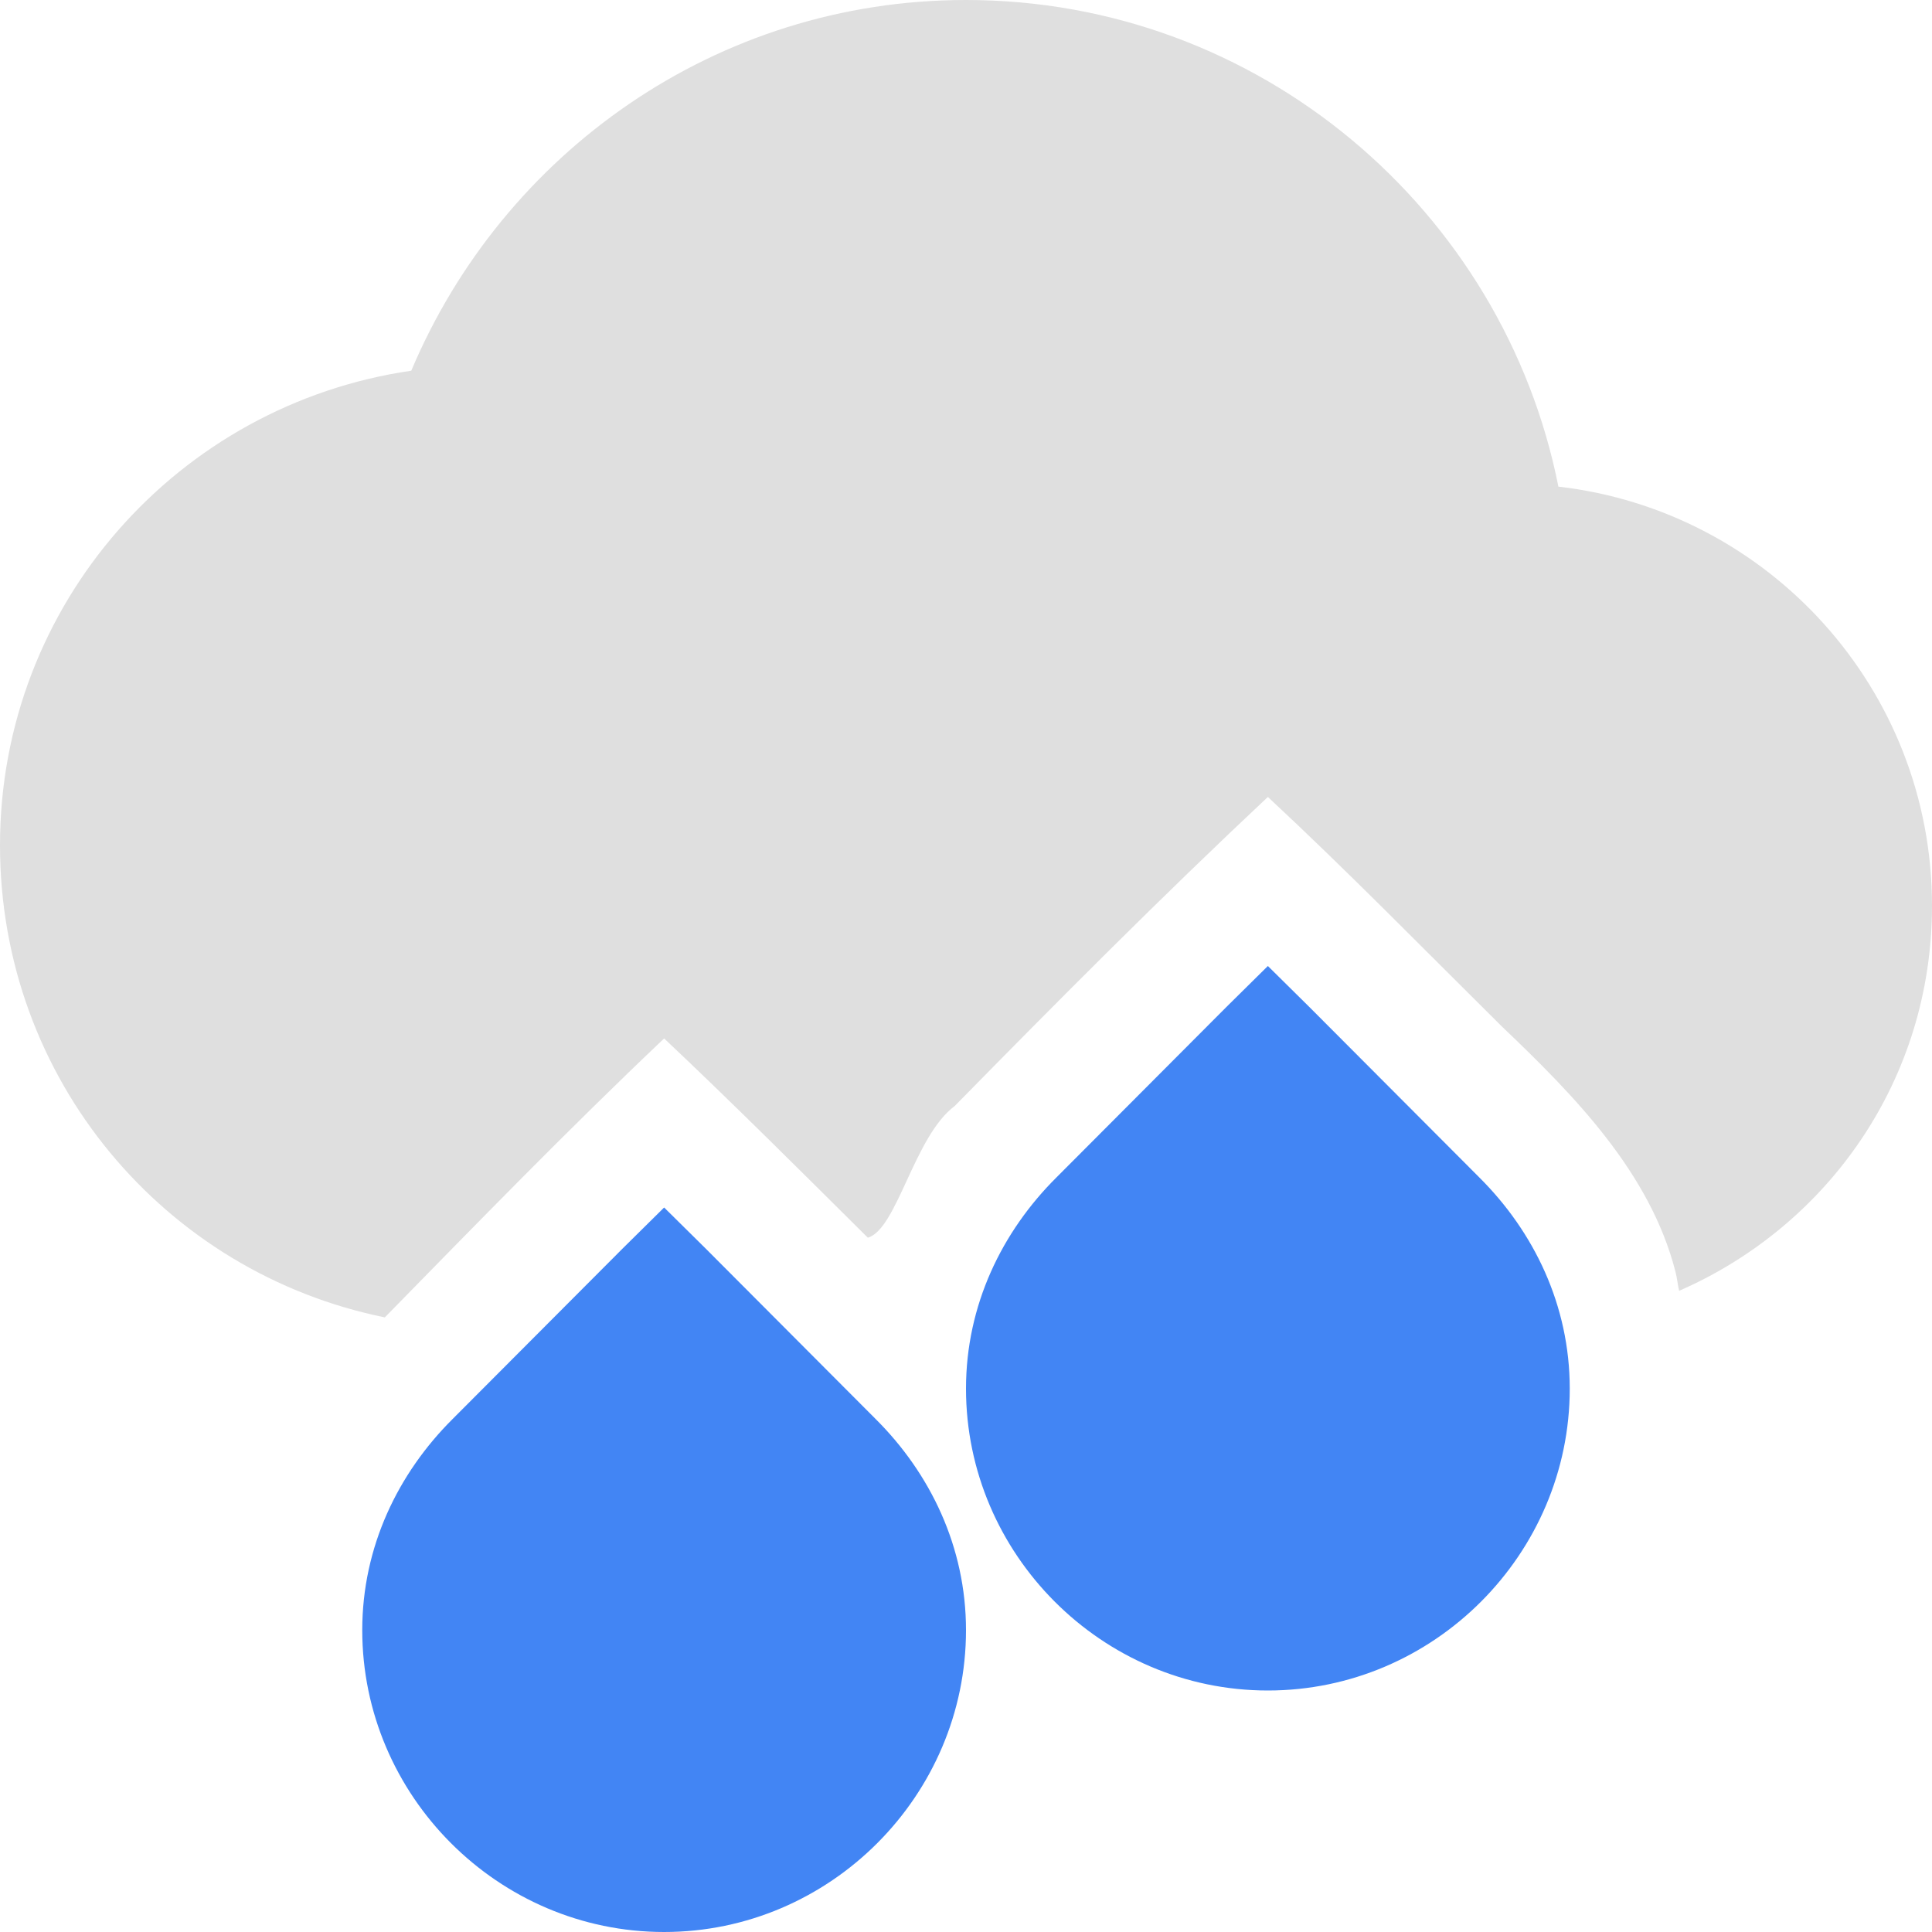
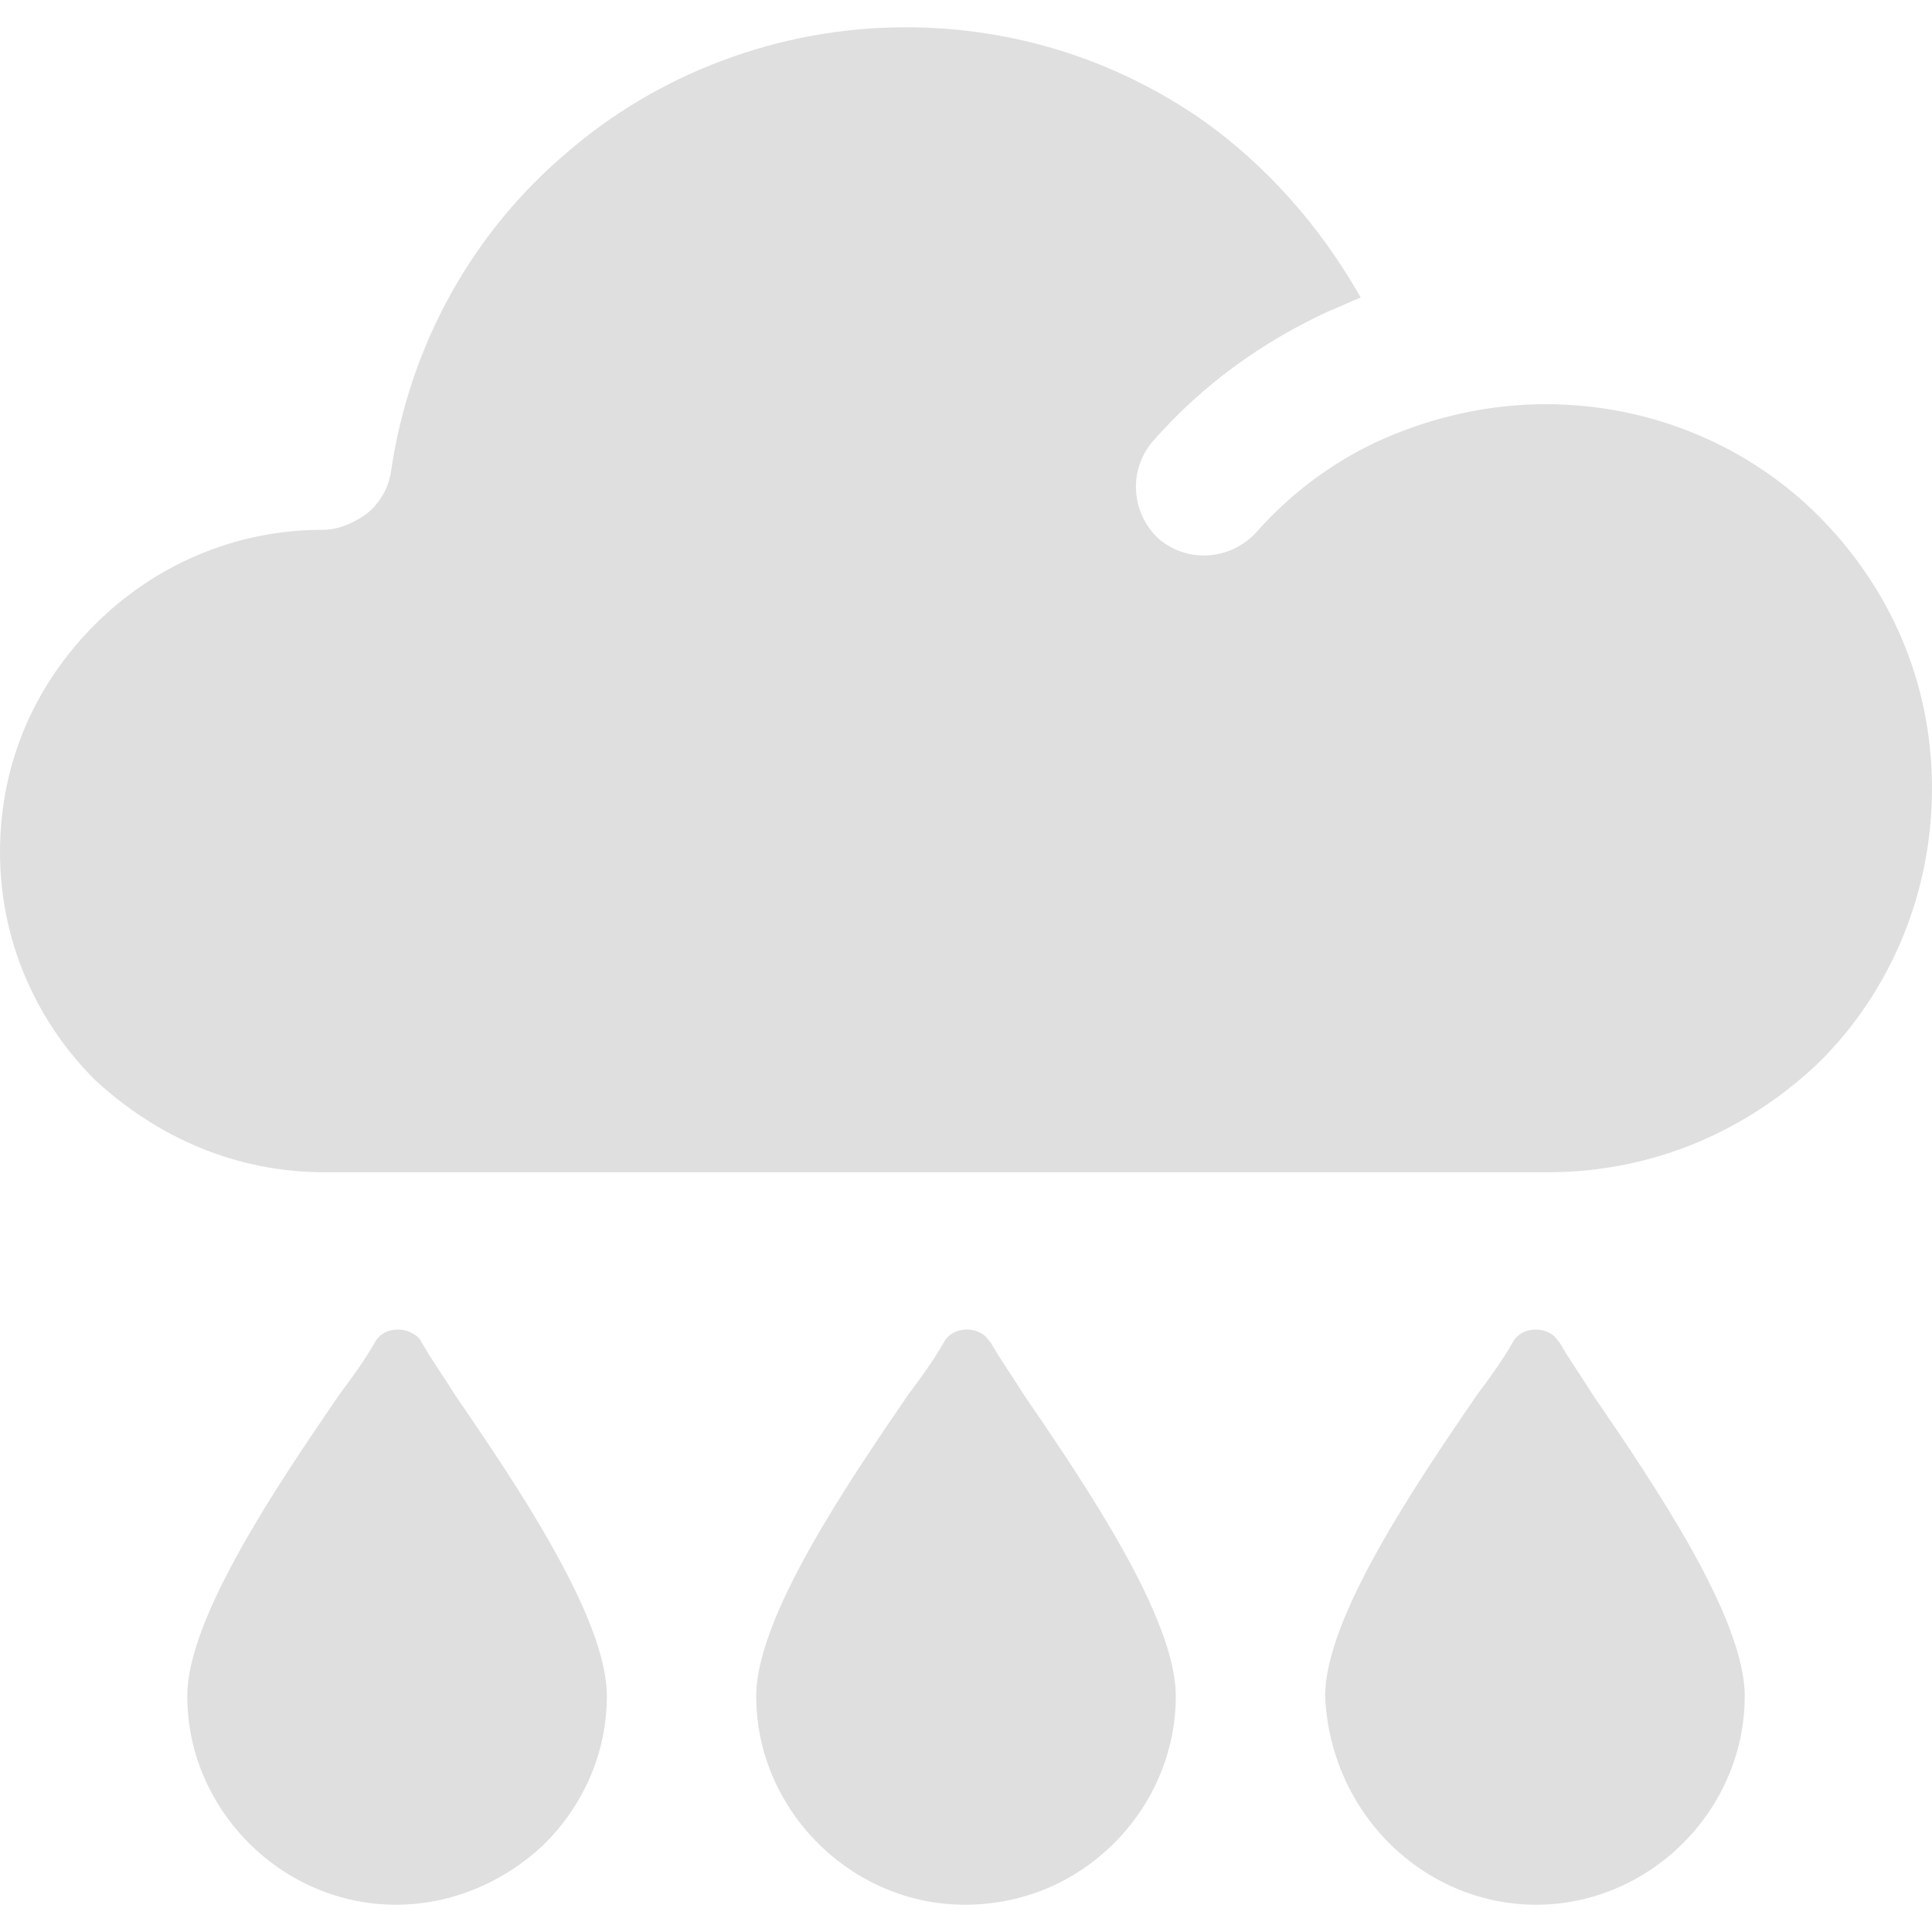
- <svg xmlns="http://www.w3.org/2000/svg" width="16" height="16" version="1.1">
-   <defs>
-     <style id="current-color-scheme" type="text/css">
-    .ColorScheme-Text { color:#dfdfdf; } .ColorScheme-Highlight { color:#4285f4; }
-   </style>
-   </defs>
-   <path style="fill:currentColor" class="ColorScheme-Text" d="M 8,0 C 5.929,0 4.165,1.27 3.406,3.07 1.478,3.35 0,5 0,7 0,8.94 1.365,10.54 3.187,10.91 3.951,10.13 4.709,9.35 5.5,8.6 6.073,9.14 6.633,9.7 7.187,10.25 7.43,10.18 7.57,9.41 7.906,9.16 8.76,8.29 9.615,7.43 10.5,6.6 11.166,7.22 11.791,7.86 12.437,8.5 13.035,9.07 13.665,9.71 13.875,10.53 13.891,10.59 13.893,10.64 13.906,10.69 15.141,10.15 16,8.94 16,7.5 16,5.71 14.649,4.23 12.906,4.03 12.451,1.74 10.427,0 8,0 Z M 10.5,9.44 C 10.415,9.52 10.335,9.61 10.25,9.69 9.853,10.11 9.351,10.47 9.125,11 H 11.906 C 11.88,10.94 11.85,10.87 11.812,10.82 11.439,10.3 10.933,9.9 10.5,9.44 Z" />
-   <path style="fill:currentColor" class="ColorScheme-Highlight" d="M 10.5,8 10.156,8.34 8.75,9.75 C 8.297,10.2 8,10.81 8,11.5 8,12.87 9.125,14 10.5,14 11.875,14 13,12.87 13,11.5 13,10.81 12.703,10.2 12.25,9.75 L 10.844,8.34 Z M 5.5,10 5.156,10.34 3.75,11.75 C 3.297,12.2 3,12.81 3,13.5 3,14.87 4.125,16 5.5,16 6.875,16 8,14.87 8,13.5 8,12.81 7.703,12.2 7.25,11.75 L 5.844,10.34 Z" />
+ <svg xmlns="http://www.w3.org/2000/svg" version="1.1" id="Capa_1" x="0px" y="0px" viewBox="0 0 326 326" style="enable-background:new 0 0 326 326;" xml:space="preserve">
+   <defs id="defs49" />
+   <g id="g14">
+     <g id="g12">
+       <g id="g10">
+         <path d="M71.2,226.6c-0.4-0.8-0.8-1.2-1.6-1.6c-2-1.2-5.2-0.8-6.4,1.6c-1.6,2.8-3.6,5.6-6,8.8c-10.4,15.2-25.6,37.6-25.6,50.8     c0,9.6,4,18.4,10.4,24.8c6.4,6.4,15.2,10.4,24.8,10.4c9.6,0,18.4-4,24.8-10c0,0,0,0,0.4-0.4c6.4-6.4,10.4-15.2,10.4-24.8     c0-13.2-15.2-35.6-25.6-50.8C74.8,232.2,72.8,229.4,71.2,226.6z" id="path2" style="fill:#dfdfdf;fill-opacity:1" />
+         <path d="M263.2,226.6c-0.4-0.4-0.8-1.2-1.6-1.6c-2-1.2-5.2-0.8-6.4,1.6c-1.6,2.8-3.6,5.6-6,8.8c-10.4,15.2-25.6,37.6-25.6,50.8     c0.4,9.6,4.4,18.4,10.8,24.8c6.4,6.4,15.2,10.4,24.8,10.4c9.6,0,18.4-4,24.8-10.4c6.4-6.4,10.4-15.2,10.4-24.8     c0-13.2-15.2-35.6-25.6-50.8C266.8,232.2,264.8,229.4,263.2,226.6z" id="path4" style="fill:#dfdfdf;fill-opacity:1" />
+         <path d="M167.2,226.6c-0.4-0.4-0.8-1.2-1.6-1.6c-2-1.2-5.2-0.8-6.4,1.6c-1.6,2.8-3.6,5.6-6,8.8c-10.4,15.2-25.6,37.6-25.6,50.8     c0,9.6,4,18.4,10.4,24.8c6.4,6.4,15.2,10.4,24.8,10.4c10,0,18.8-4,25.2-10.4c6.4-6.4,10.4-15.2,10.4-24.8     c0-13.2-15.2-35.6-25.6-50.8C170.8,232.2,168.8,229.4,167.2,226.6z" id="path6" style="fill:#dfdfdf;fill-opacity:1" />
+         <path d="M306.8,87c-11.6-11.6-28-18.8-46-18.8c-9.2,0-18.4,2-26.8,5.6c-8.4,3.6-16,9.2-22,16c-4.4,4.8-11.6,5.2-16.4,1.2     c-4.8-4.4-5.2-11.6-1.2-16.4c8.4-9.6,18.4-16.8,29.6-22c2-0.8,3.6-1.6,5.6-2.4c-6.8-12-16-22.4-26.8-30     c-14.4-10-31.6-15.6-50-15.6c-21.6,0-42,8-57.2,21.2C80,39,69.2,57.8,66,79.4c-0.4,3.2-2.4,6.4-5.2,8c-2,1.2-4,2-6.4,2     c-14.8,0-28.4,6-38.4,16S0,128.6,0,143.8c0,14.8,6,28.4,16,38.4c10.4,9.6,23.6,15.6,38.8,15.6h206.4c18,0,34-7.2,46-18.8     c11.6-11.6,18.8-28,18.8-46S318.8,99,306.8,87z" id="path8" style="fill:#dfdfdf;fill-opacity:1" />
+       </g>
+     </g>
+   </g>
+   <g id="g16">
+ </g>
+   <g id="g18">
+ </g>
+   <g id="g20">
+ </g>
+   <g id="g22">
+ </g>
+   <g id="g24">
+ </g>
+   <g id="g26">
+ </g>
+   <g id="g28">
+ </g>
+   <g id="g30">
+ </g>
+   <g id="g32">
+ </g>
+   <g id="g34">
+ </g>
+   <g id="g36">
+ </g>
+   <g id="g38">
+ </g>
+   <g id="g40">
+ </g>
+   <g id="g42">
+ </g>
+   <g id="g44">
+ </g>
</svg>
